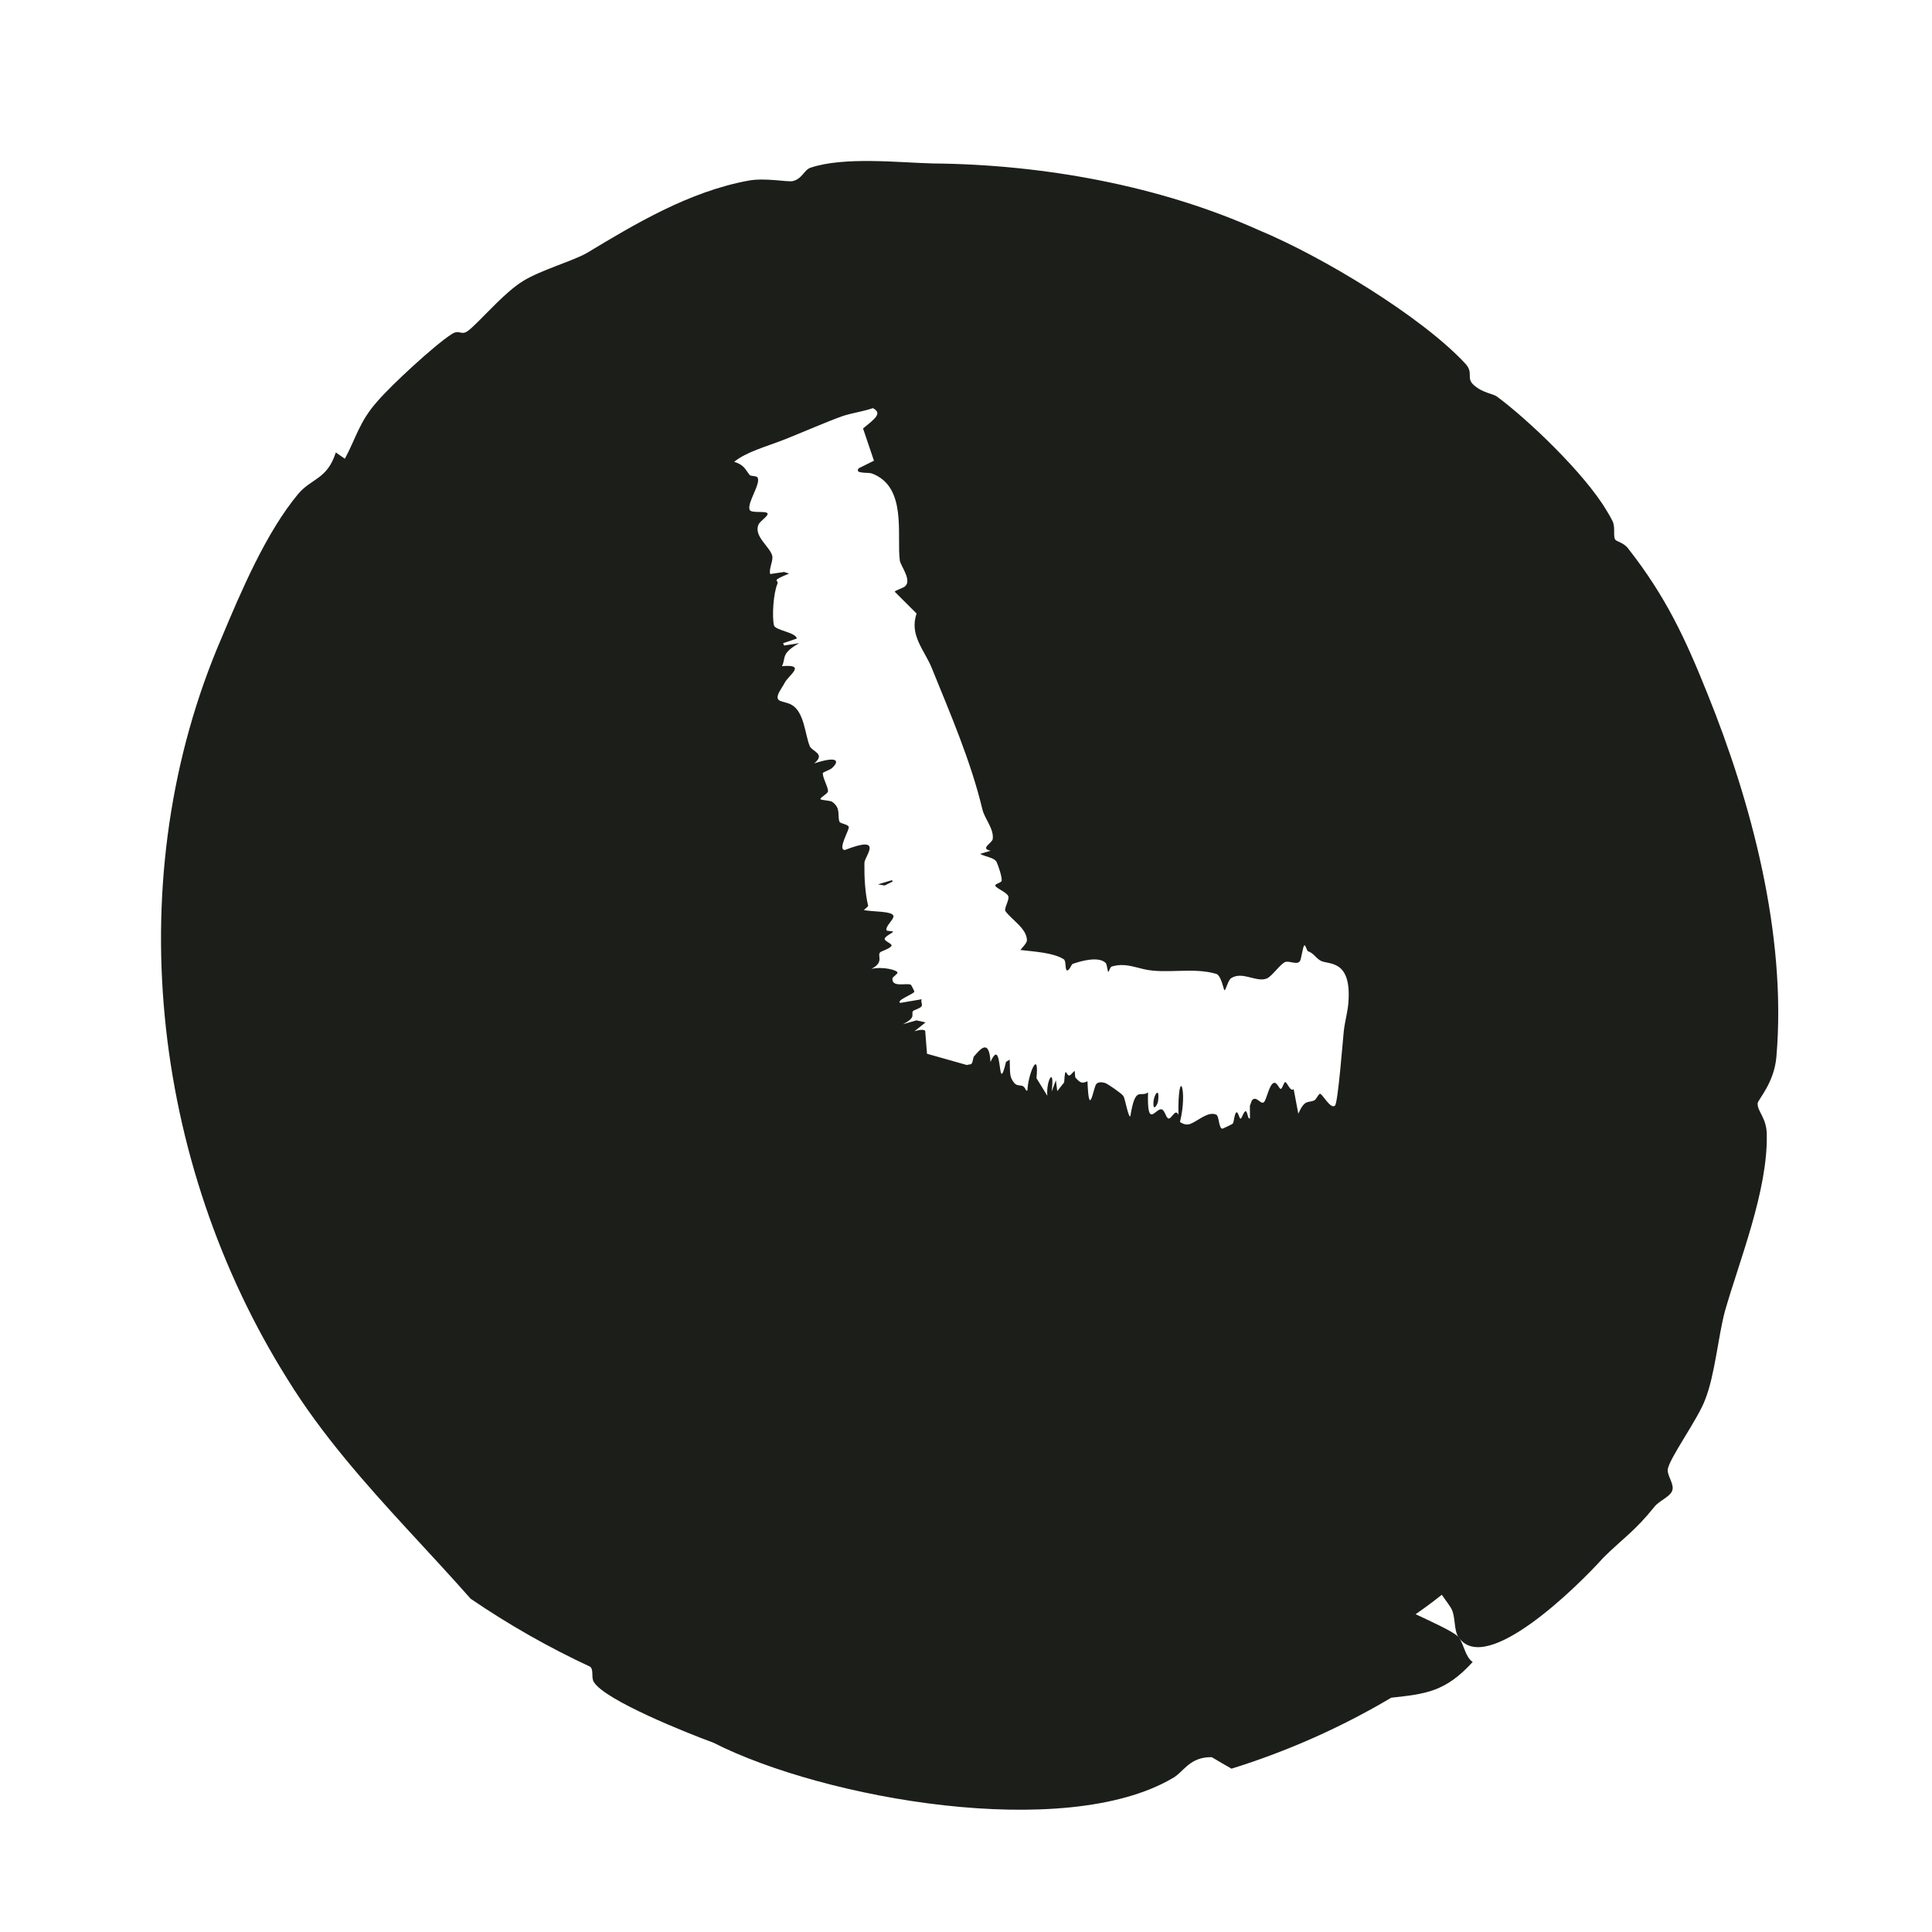
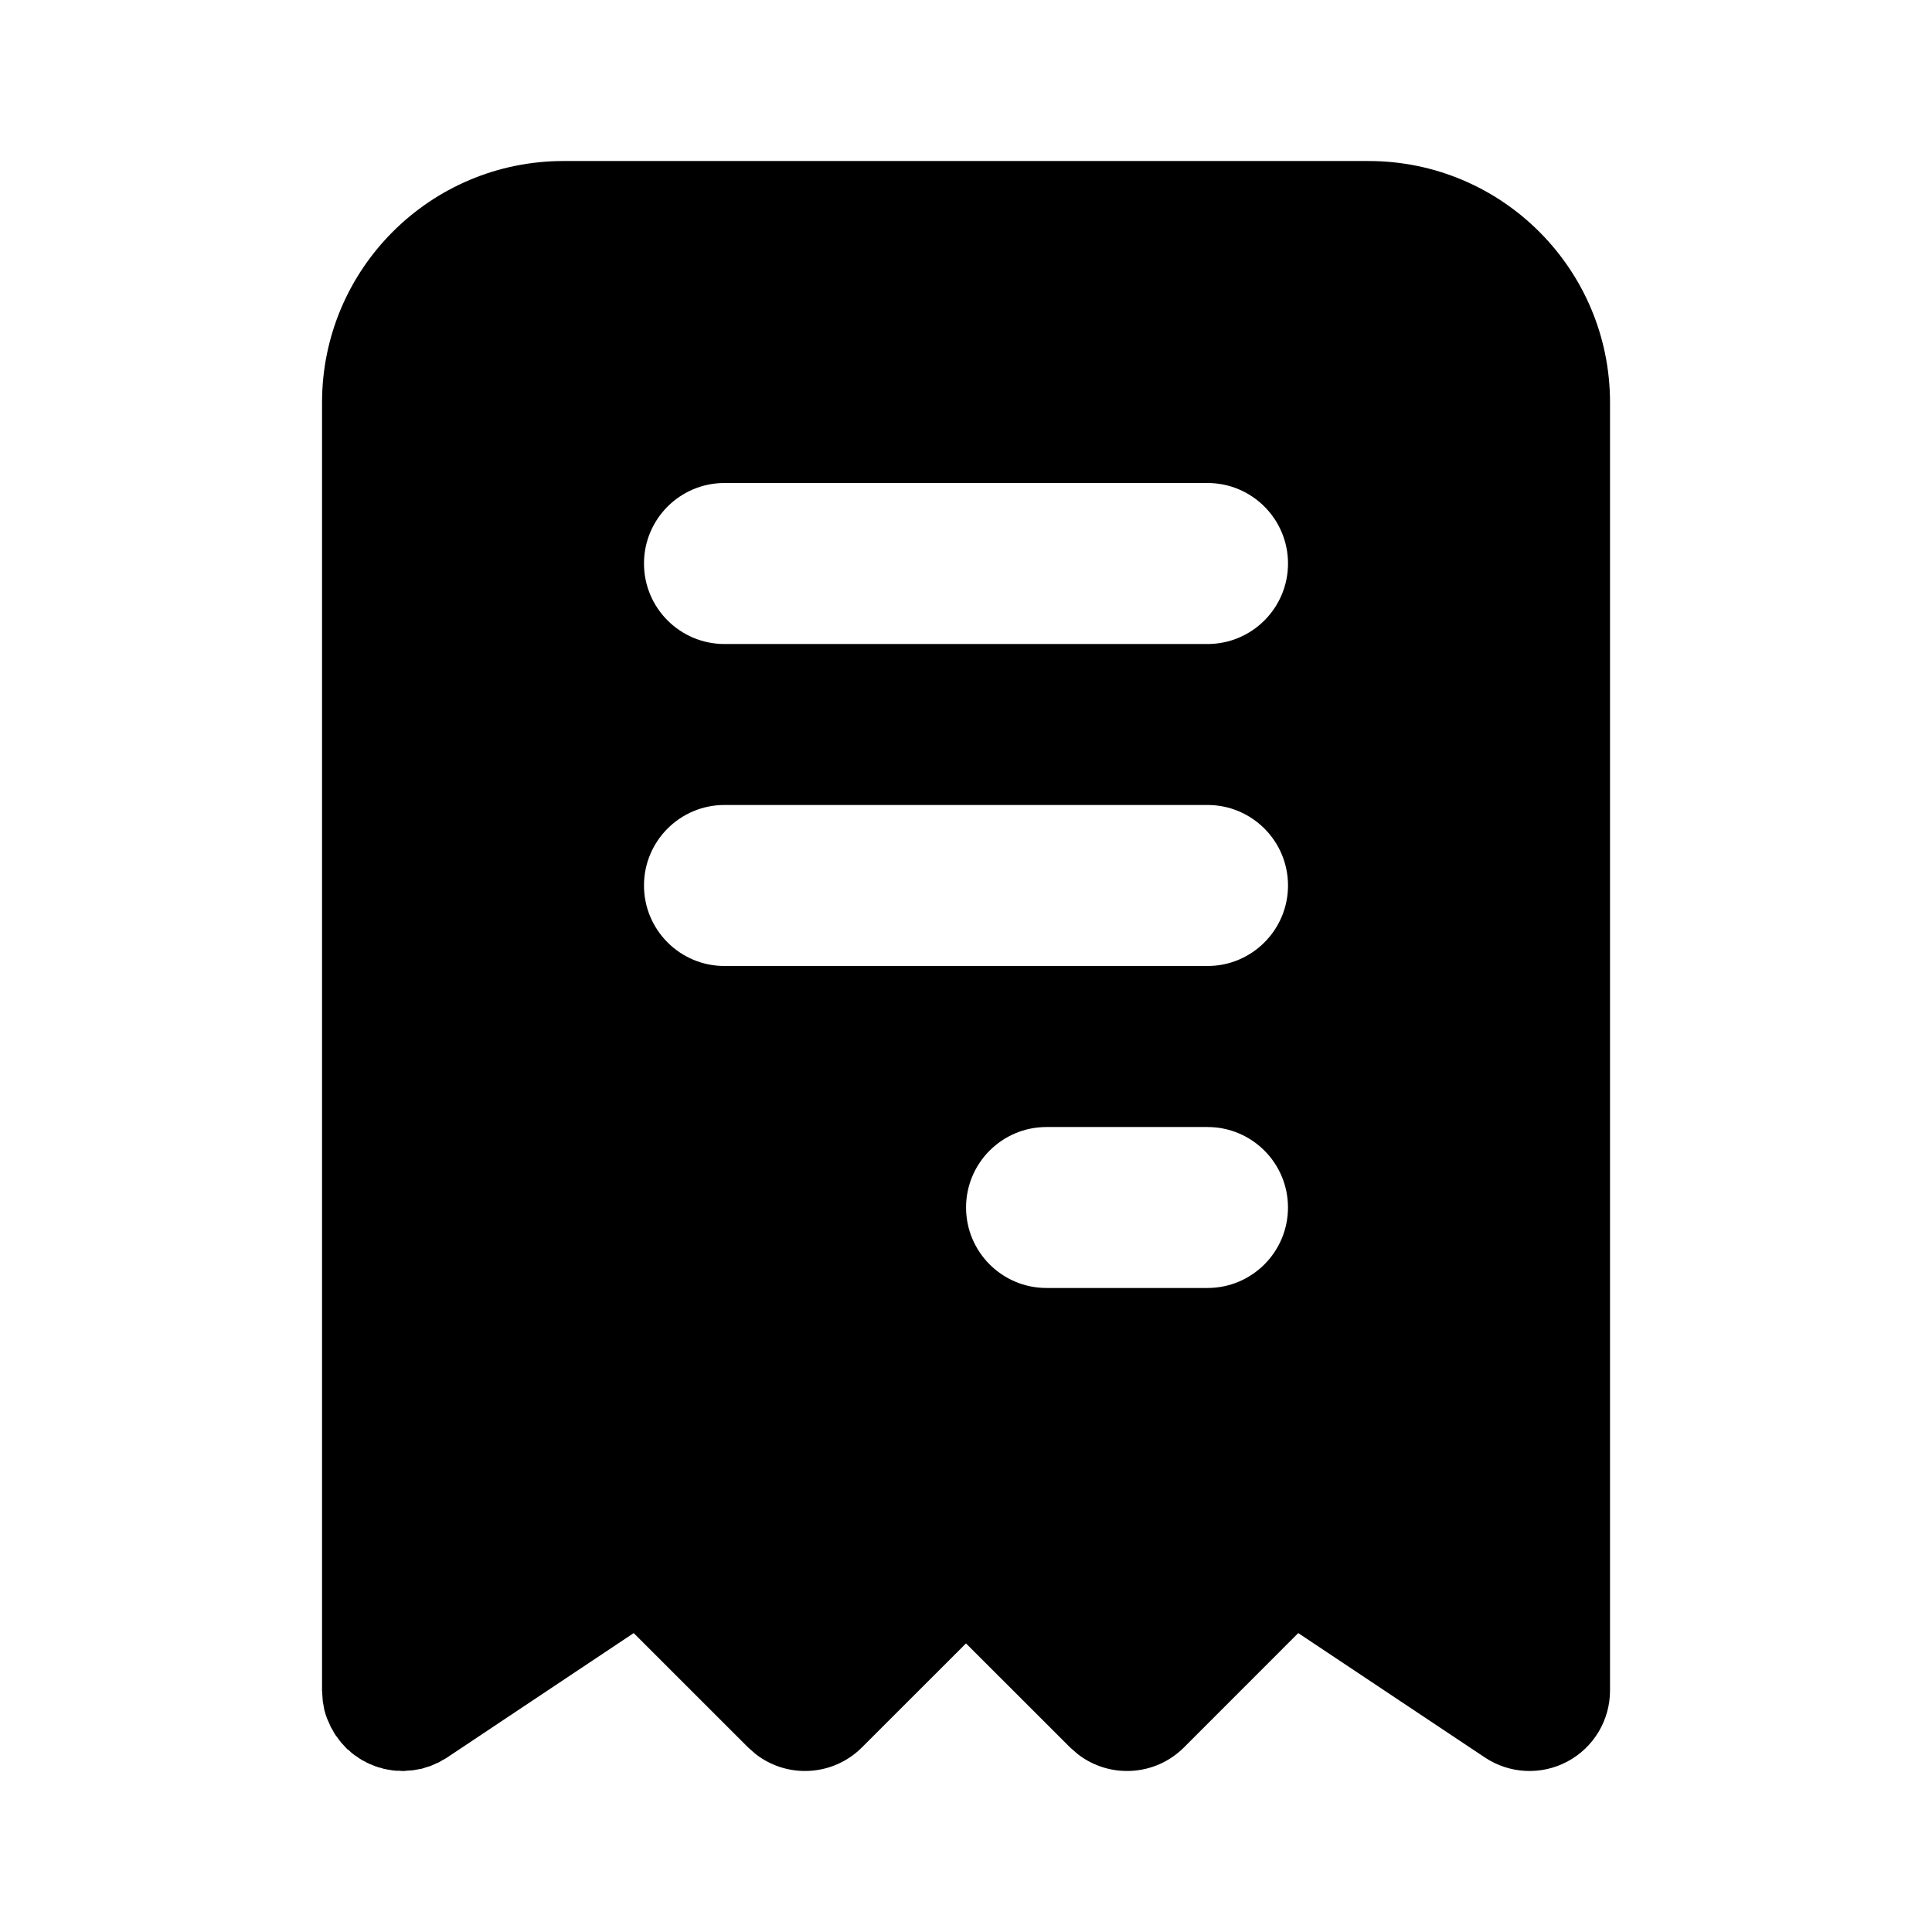
- <svg xmlns="http://www.w3.org/2000/svg" width="48" height="48" viewBox="0 0 48 48" fill="none">
-   <path d="M28.664 27.496C28.613 27.264 28.824 26.927 28.773 27.348C28.76 27.457 28.676 27.547 28.664 27.496Z" fill="#1C1E19" />
-   <path d="M22.177 21.901C22.111 21.934 22.045 21.967 21.979 22C21.923 21.991 21.868 21.981 21.812 21.972C21.929 21.937 22.045 21.902 22.161 21.867C22.166 21.878 22.172 21.89 22.177 21.901Z" fill="#1C1E19" />
-   <path fill-rule="evenodd" clip-rule="evenodd" d="M20.139 4.166C20.975 3.886 22.345 4.04 23.177 4.061C25.904 4.085 28.801 4.605 31.278 5.719C32.858 6.375 35.315 7.864 36.395 9.023C36.63 9.266 36.409 9.387 36.62 9.57C36.854 9.774 37.085 9.771 37.201 9.86C37.944 10.408 39.363 11.753 39.913 12.681C39.97 12.773 40.021 12.86 40.06 12.94C40.143 13.107 40.069 13.32 40.131 13.408C40.163 13.453 40.337 13.483 40.444 13.618C41.39 14.825 41.869 15.858 42.426 17.247C43.496 19.895 44.394 23.199 44.135 26.246C44.082 26.907 43.673 27.322 43.668 27.412C43.656 27.611 43.889 27.765 43.895 28.182C43.925 29.578 43.212 31.324 42.855 32.577C42.688 33.201 42.608 34.151 42.367 34.765C42.187 35.261 41.452 36.256 41.434 36.519C41.426 36.681 41.611 36.884 41.542 37.046C41.477 37.194 41.22 37.288 41.105 37.434C40.614 38.043 40.347 38.198 39.845 38.689C39.156 39.457 36.933 41.623 36.253 40.697C36.376 40.869 36.402 41.16 36.588 41.292C35.91 42.037 35.417 42.085 34.565 42.179C33.319 42.918 31.983 43.511 30.597 43.942C30.431 43.849 30.268 43.753 30.106 43.656L30.006 43.659C29.524 43.695 29.386 44.047 29.126 44.182C26.453 45.747 20.492 44.702 17.722 43.296C17.09 43.065 15.027 42.243 14.754 41.789C14.681 41.678 14.76 41.48 14.658 41.407C13.635 40.931 12.641 40.367 11.693 39.72C10.664 38.553 9.571 37.451 8.575 36.241C8.057 35.612 7.57 34.959 7.145 34.27C3.75 28.865 2.946 21.767 5.511 15.834C5.988 14.694 6.617 13.218 7.408 12.273C7.737 11.879 8.128 11.915 8.343 11.241C8.418 11.293 8.493 11.345 8.568 11.397C8.845 10.885 8.932 10.468 9.37 9.978C9.726 9.561 10.804 8.57 11.212 8.308C11.42 8.165 11.451 8.356 11.635 8.214C11.671 8.185 11.712 8.15 11.754 8.111C12.074 7.811 12.567 7.247 12.988 6.987C13.415 6.716 14.249 6.479 14.581 6.285C15.763 5.574 17.116 4.758 18.599 4.487C19.007 4.411 19.569 4.527 19.692 4.5C19.935 4.444 19.975 4.22 20.139 4.166ZM35.583 39.807C35.447 39.909 35.309 40.008 35.171 40.105C35.564 40.291 36.017 40.496 36.188 40.628C36.209 40.645 36.228 40.664 36.245 40.687C36.241 40.681 36.236 40.675 36.232 40.669C36.115 40.494 36.17 40.162 36.051 39.953C36.019 39.898 35.931 39.777 35.821 39.622C35.742 39.684 35.663 39.746 35.583 39.807ZM21.686 10.14C21.45 10.223 21.155 10.263 20.939 10.336C20.632 10.44 19.837 10.783 19.491 10.919C19.032 11.099 18.56 11.219 18.24 11.473C18.497 11.552 18.521 11.675 18.627 11.803C18.652 11.833 18.799 11.818 18.823 11.865C18.904 12.026 18.561 12.486 18.623 12.663C18.66 12.765 19.044 12.679 19.071 12.76C19.09 12.816 18.882 12.953 18.848 13.025C18.714 13.312 19.115 13.571 19.184 13.8C19.221 13.925 19.094 14.131 19.136 14.262C19.25 14.245 19.365 14.228 19.48 14.211C19.521 14.224 19.563 14.237 19.605 14.25C19.117 14.452 19.364 14.389 19.311 14.515C19.212 14.753 19.178 15.332 19.23 15.539C19.263 15.662 19.784 15.713 19.795 15.865C19.682 15.904 19.569 15.942 19.456 15.98C19.465 15.999 19.474 16.019 19.482 16.038C19.607 16.018 19.731 15.999 19.855 15.979C19.389 16.243 19.533 16.344 19.428 16.551C20.045 16.497 19.598 16.771 19.498 16.959C19.456 17.039 19.404 17.111 19.368 17.177C19.208 17.475 19.468 17.397 19.669 17.512C19.987 17.694 20 18.262 20.12 18.541C20.178 18.673 20.52 18.724 20.23 18.966C20.809 18.777 20.865 18.901 20.674 19.08C20.625 19.126 20.445 19.185 20.442 19.208C20.439 19.332 20.568 19.532 20.572 19.659C20.573 19.712 20.378 19.813 20.383 19.852C20.391 19.885 20.623 19.882 20.68 19.924C20.897 20.086 20.8 20.244 20.855 20.412C20.874 20.468 21.073 20.474 21.088 20.548C21.101 20.623 20.799 21.117 20.992 21.118C21.981 20.731 21.479 21.274 21.476 21.438C21.471 21.788 21.491 22.175 21.568 22.501C21.574 22.527 21.485 22.579 21.463 22.612C21.691 22.655 22.169 22.634 22.197 22.755C22.216 22.839 22 23.003 22.023 23.109C22.034 23.142 22.189 23.123 22.185 23.15C22.178 23.18 21.996 23.254 21.98 23.321C21.965 23.384 22.175 23.445 22.149 23.499C22.117 23.565 21.896 23.633 21.868 23.659C21.783 23.745 21.981 23.9 21.65 24.072C21.935 24.007 22.29 24.101 22.299 24.164C22.302 24.199 22.179 24.268 22.173 24.309C22.15 24.544 22.531 24.414 22.629 24.465C22.642 24.473 22.719 24.626 22.717 24.639C22.693 24.699 22.252 24.858 22.366 24.917C22.544 24.887 22.723 24.856 22.9 24.826C22.866 24.888 22.931 24.95 22.893 25.005C22.859 25.051 22.708 25.097 22.69 25.113C22.614 25.195 22.794 25.267 22.43 25.447C22.542 25.415 22.655 25.383 22.768 25.351C22.843 25.368 22.92 25.384 22.996 25.401C22.904 25.474 22.811 25.548 22.719 25.621C22.888 25.571 22.954 25.582 22.986 25.609L23.031 26.18L24.024 26.461C24.066 26.438 24.115 26.461 24.145 26.418C24.169 26.383 24.179 26.269 24.196 26.249C24.346 26.078 24.574 25.78 24.609 26.384C24.925 25.676 24.769 27.319 24.995 26.381C25.025 26.363 25.056 26.345 25.086 26.327C25.096 26.677 25.079 26.75 25.19 26.895C25.302 27.038 25.408 26.883 25.492 27.091C25.503 27.092 25.515 27.094 25.526 27.096C25.539 26.684 25.824 26.035 25.751 26.787C25.84 26.932 25.93 27.078 26.02 27.224C25.987 26.838 26.212 26.462 26.127 27.122C26.162 27.028 26.198 26.934 26.233 26.84C26.244 26.93 26.256 27.02 26.267 27.109C26.324 27.037 26.382 26.963 26.439 26.891C26.467 26.432 26.488 26.734 26.568 26.72C26.617 26.71 26.671 26.61 26.697 26.612C26.71 26.614 26.702 26.754 26.722 26.777C26.835 26.899 26.881 26.93 27.018 26.863C27.056 27.833 27.166 27.015 27.236 26.934C27.292 26.868 27.396 26.89 27.455 26.906C27.514 26.923 27.864 27.163 27.909 27.229C27.955 27.297 28.034 27.779 28.083 27.734C28.209 26.947 28.335 27.283 28.523 27.139C28.494 28.04 28.697 27.557 28.847 27.559C28.931 27.562 28.958 27.738 29.014 27.781C29.1 27.846 29.195 27.512 29.277 27.698C29.264 26.429 29.516 27.08 29.316 27.875C29.399 27.932 29.488 27.957 29.578 27.921C29.779 27.84 30.015 27.603 30.219 27.694C30.292 27.729 30.277 28.044 30.372 28.042C30.392 28.037 30.613 27.932 30.628 27.916C30.661 27.875 30.668 27.645 30.724 27.635C30.762 27.628 30.79 27.787 30.819 27.793C30.855 27.797 30.898 27.602 30.951 27.609C30.996 27.617 31.002 27.827 31.055 27.784C31.054 27.681 31.053 27.578 31.053 27.476C31.069 27.431 31.084 27.387 31.1 27.343C31.209 27.206 31.311 27.437 31.393 27.39C31.471 27.342 31.526 26.936 31.652 26.903C31.729 26.884 31.78 27.058 31.822 27.053C31.86 27.048 31.893 26.894 31.93 26.884C31.974 26.875 32.062 27.143 32.14 27.057C32.178 27.26 32.217 27.465 32.256 27.668C32.422 27.301 32.493 27.408 32.65 27.341C32.699 27.32 32.755 27.184 32.793 27.175C32.848 27.162 33.058 27.573 33.168 27.468C33.244 27.385 33.36 25.858 33.386 25.619C33.412 25.383 33.478 25.157 33.497 24.948C33.498 24.938 33.499 24.925 33.5 24.915C33.587 23.815 32.996 23.976 32.81 23.868C32.684 23.796 32.639 23.682 32.498 23.634C32.465 23.622 32.435 23.463 32.404 23.488C32.37 23.519 32.337 23.782 32.304 23.863C32.249 23.995 32.027 23.857 31.925 23.903C31.797 23.963 31.6 24.26 31.471 24.311C31.209 24.413 30.871 24.123 30.59 24.301C30.506 24.355 30.461 24.597 30.421 24.602C30.403 24.604 30.343 24.235 30.218 24.196C29.641 24.024 28.975 24.206 28.423 24.08C28.135 24.014 27.924 23.924 27.617 24.014C27.582 24.024 27.548 24.148 27.537 24.147C27.516 24.145 27.504 23.96 27.472 23.926C27.298 23.75 26.852 23.875 26.648 23.949C26.618 23.96 26.572 24.115 26.511 24.11C26.457 24.105 26.492 23.873 26.43 23.833C26.164 23.664 25.683 23.643 25.352 23.602C25.39 23.55 25.513 23.431 25.514 23.364C25.511 23.069 25.151 22.868 24.981 22.639C24.935 22.574 25.079 22.365 25.053 22.272C25.023 22.17 24.752 22.076 24.727 22.003C24.715 21.96 24.883 21.93 24.887 21.879C24.895 21.779 24.806 21.515 24.761 21.418C24.706 21.304 24.486 21.291 24.35 21.214C24.437 21.188 24.526 21.162 24.613 21.136C24.336 21.081 24.649 20.95 24.664 20.845C24.698 20.593 24.463 20.343 24.408 20.111C24.12 18.911 23.622 17.762 23.148 16.593C22.973 16.161 22.584 15.776 22.773 15.244C22.592 15.063 22.41 14.882 22.229 14.701C22.232 14.674 22.431 14.611 22.48 14.572C22.669 14.424 22.375 14.059 22.356 13.927C22.272 13.312 22.549 12.091 21.66 11.763C21.567 11.729 21.216 11.779 21.337 11.633L21.339 11.632C21.463 11.57 21.588 11.508 21.713 11.446C21.623 11.179 21.533 10.912 21.442 10.645C21.74 10.402 21.93 10.266 21.686 10.14Z" fill="#1C1E19" />
+ <svg xmlns="http://www.w3.org/2000/svg" width="32" height="32" viewBox="0 0 32 32">
+   <path d="M0 0h32v32H0z" fill="none" />
+   <path d="M22.667 2.667a4 4 0 0 1 4 4v21.333a1.333 1.333 90 0 1-2.073 1.109l-3.091-2.06-1.893 1.894a1.333 1.333 90 0 1-1.76 0.11l-0.126-0.11-1.724-1.723-1.724 1.723a1.333 1.333 90 0 1-1.76 0.11l-0.125-0.11-1.895-1.894-3.089 2.06-0.025 0.016-0.072 0.04-0.038 0.023-0.072 0.031-0.066 0.03-0.066 0.02-0.08 0.026-0.069 0.012-0.076 0.014-0.112 0.008-0.035 0.004h-0.029l-0.065-0.004h-0.052l-0.018-0.004h-0.021l-0.055-0.01-0.05-0.007-0.02-0.007-0.024-0.002-0.046-0.015-0.053-0.013-0.025-0.01-0.02-0.005-0.039-0.017-0.053-0.02-0.028-0.015-0.018-0.007-0.037-0.021-0.048-0.024-0.019-0.013-0.024-0.014-0.05-0.036-0.03-0.018-0.013-0.012-0.027-0.019-0.06-0.055-0.016-0.01-0.032-0.032-0.046-0.052-0.027-0.027-0.009-0.015-0.015-0.016-0.043-0.06-0.026-0.033-0.016-0.025-0.04-0.072-0.023-0.038-0.031-0.072-0.03-0.066a1.333 1.333 90 0 1-0.046-0.144l-0.013-0.076-0.013-0.071-0.012-0.176v-21.333a4 4 0 0 1 4-4z m-2.667 16h-2.666a1.333 1.333 90 0 0 0 2.666h2.666a1.333 1.333 90 0 0 0-2.666m0-5.334h-8a1.333 1.333 90 0 0 0 2.667h8a1.333 1.333 90 0 0 0-2.667m0-5.333h-8a1.333 1.333 90 1 0 0 2.667h8a1.333 1.333 90 0 0 0-2.667" fill="#000000" />
</svg>
